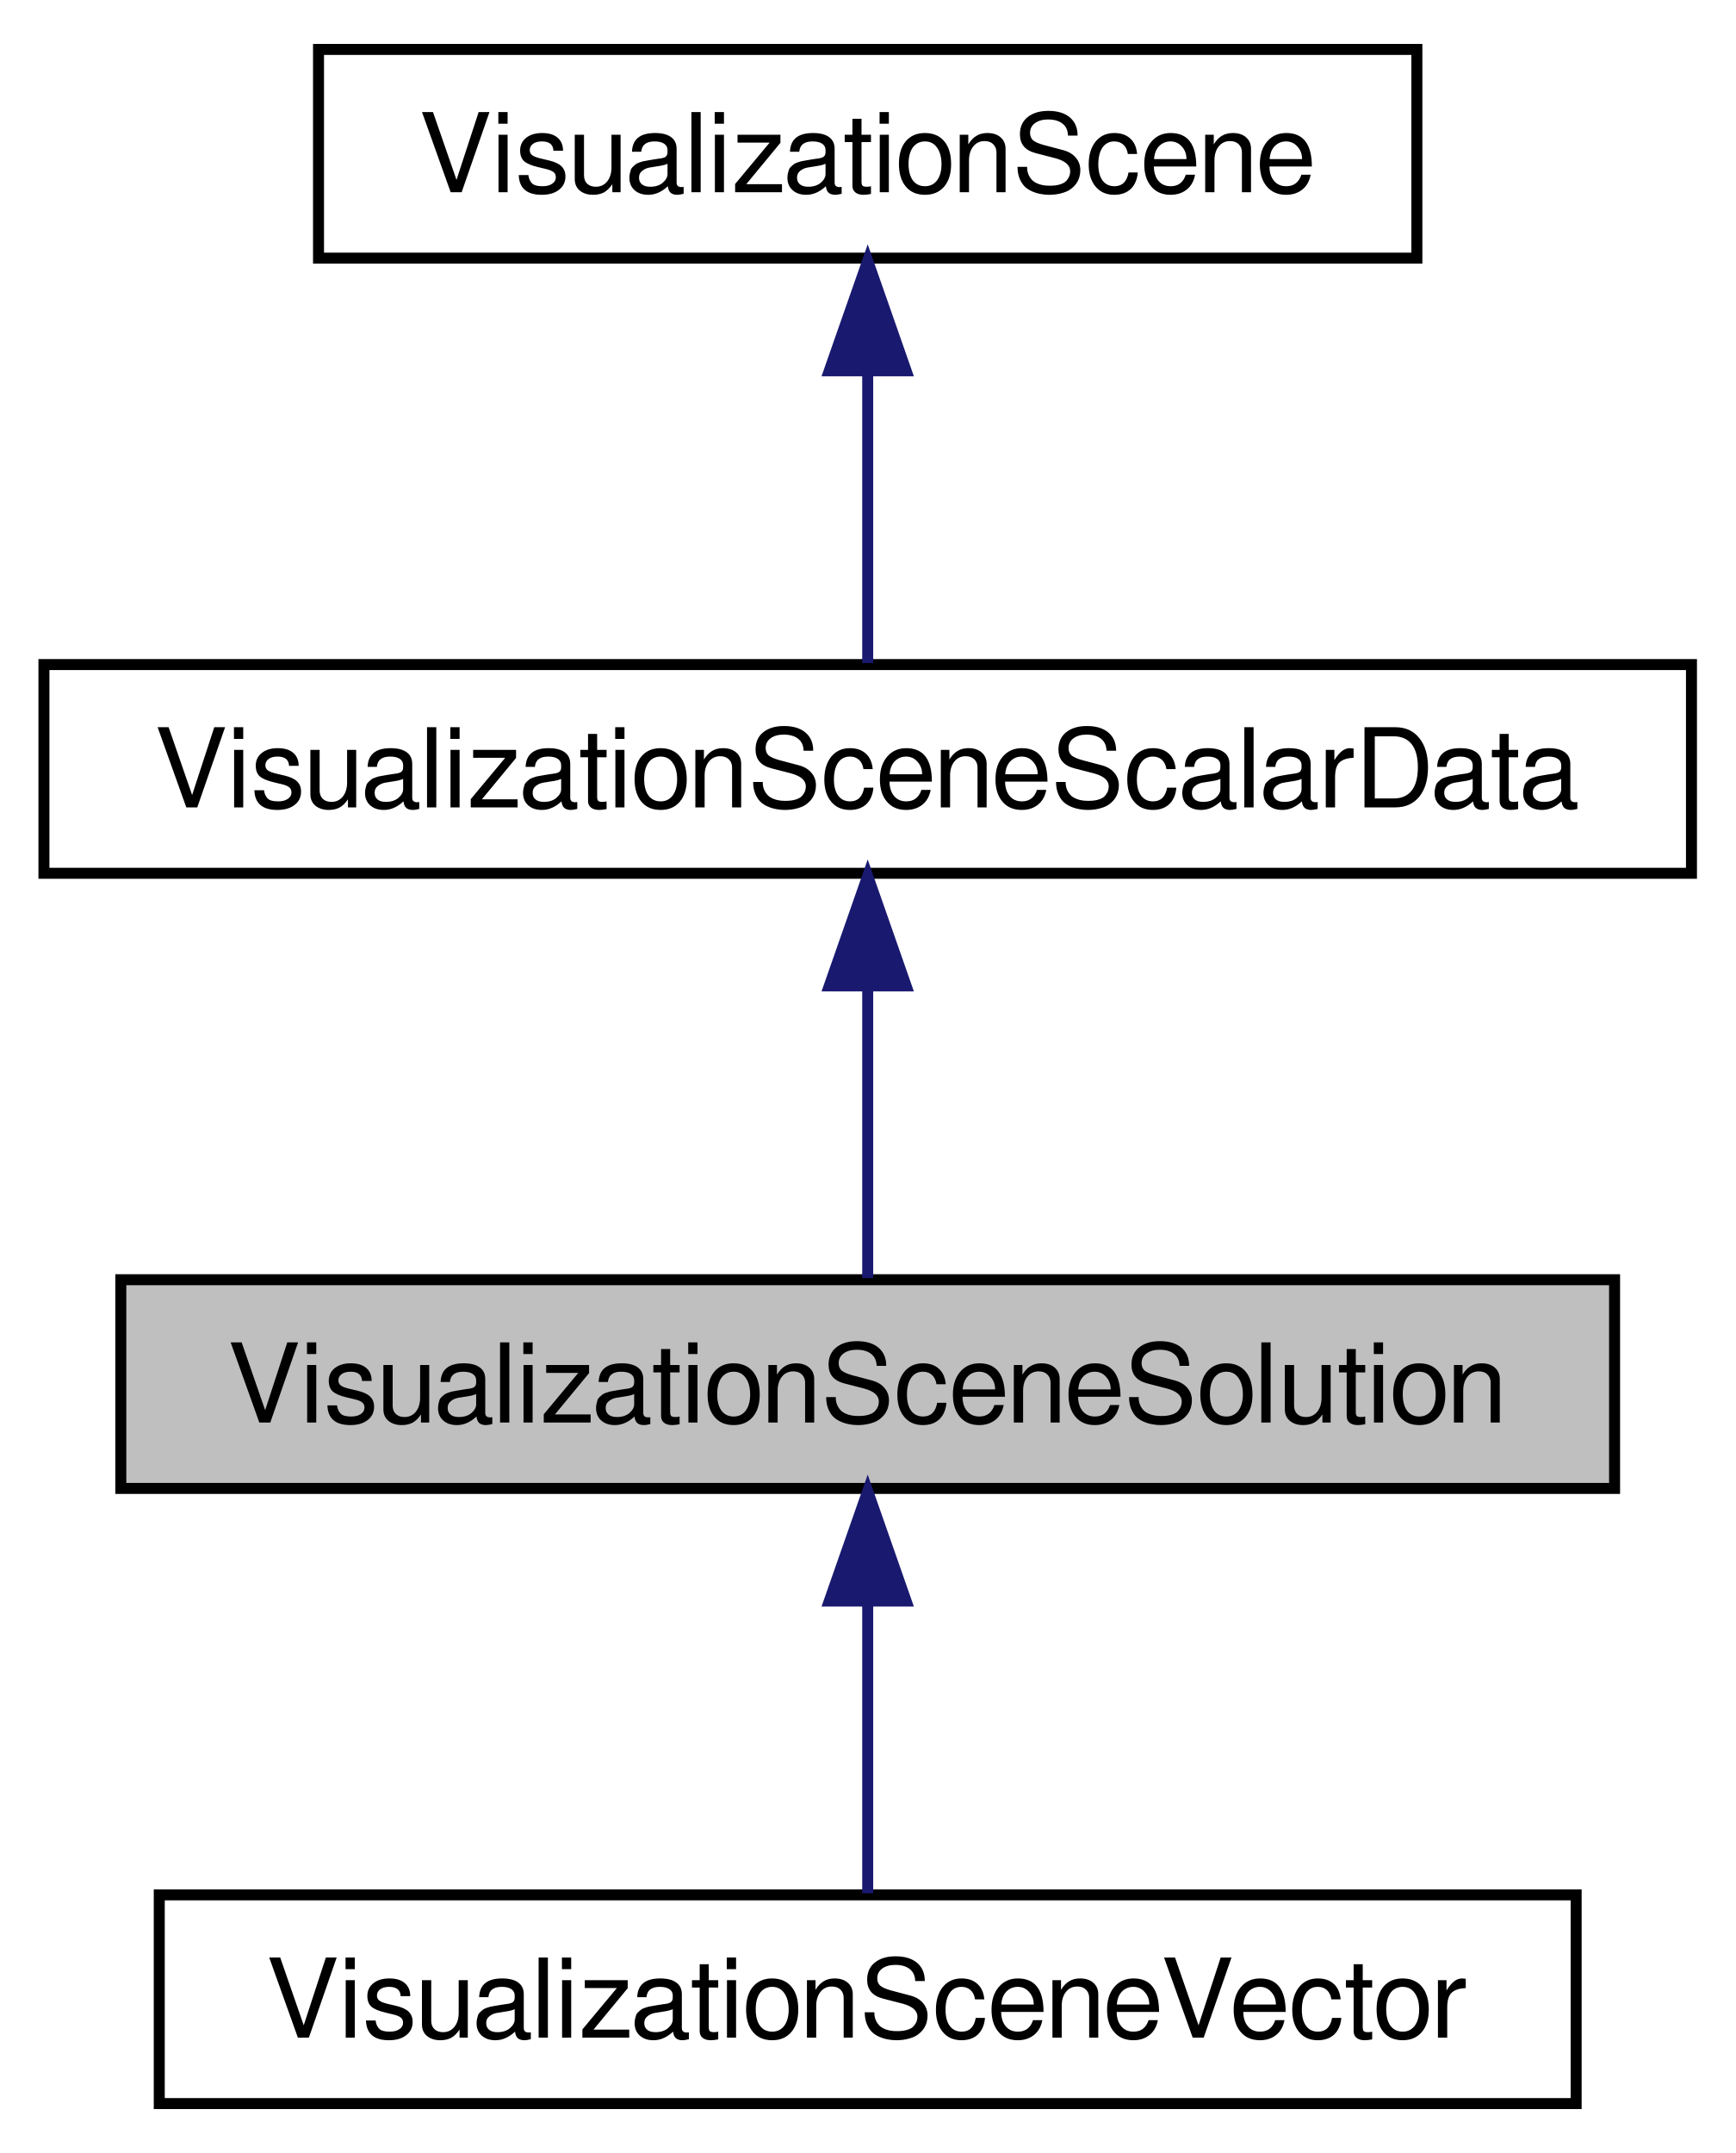
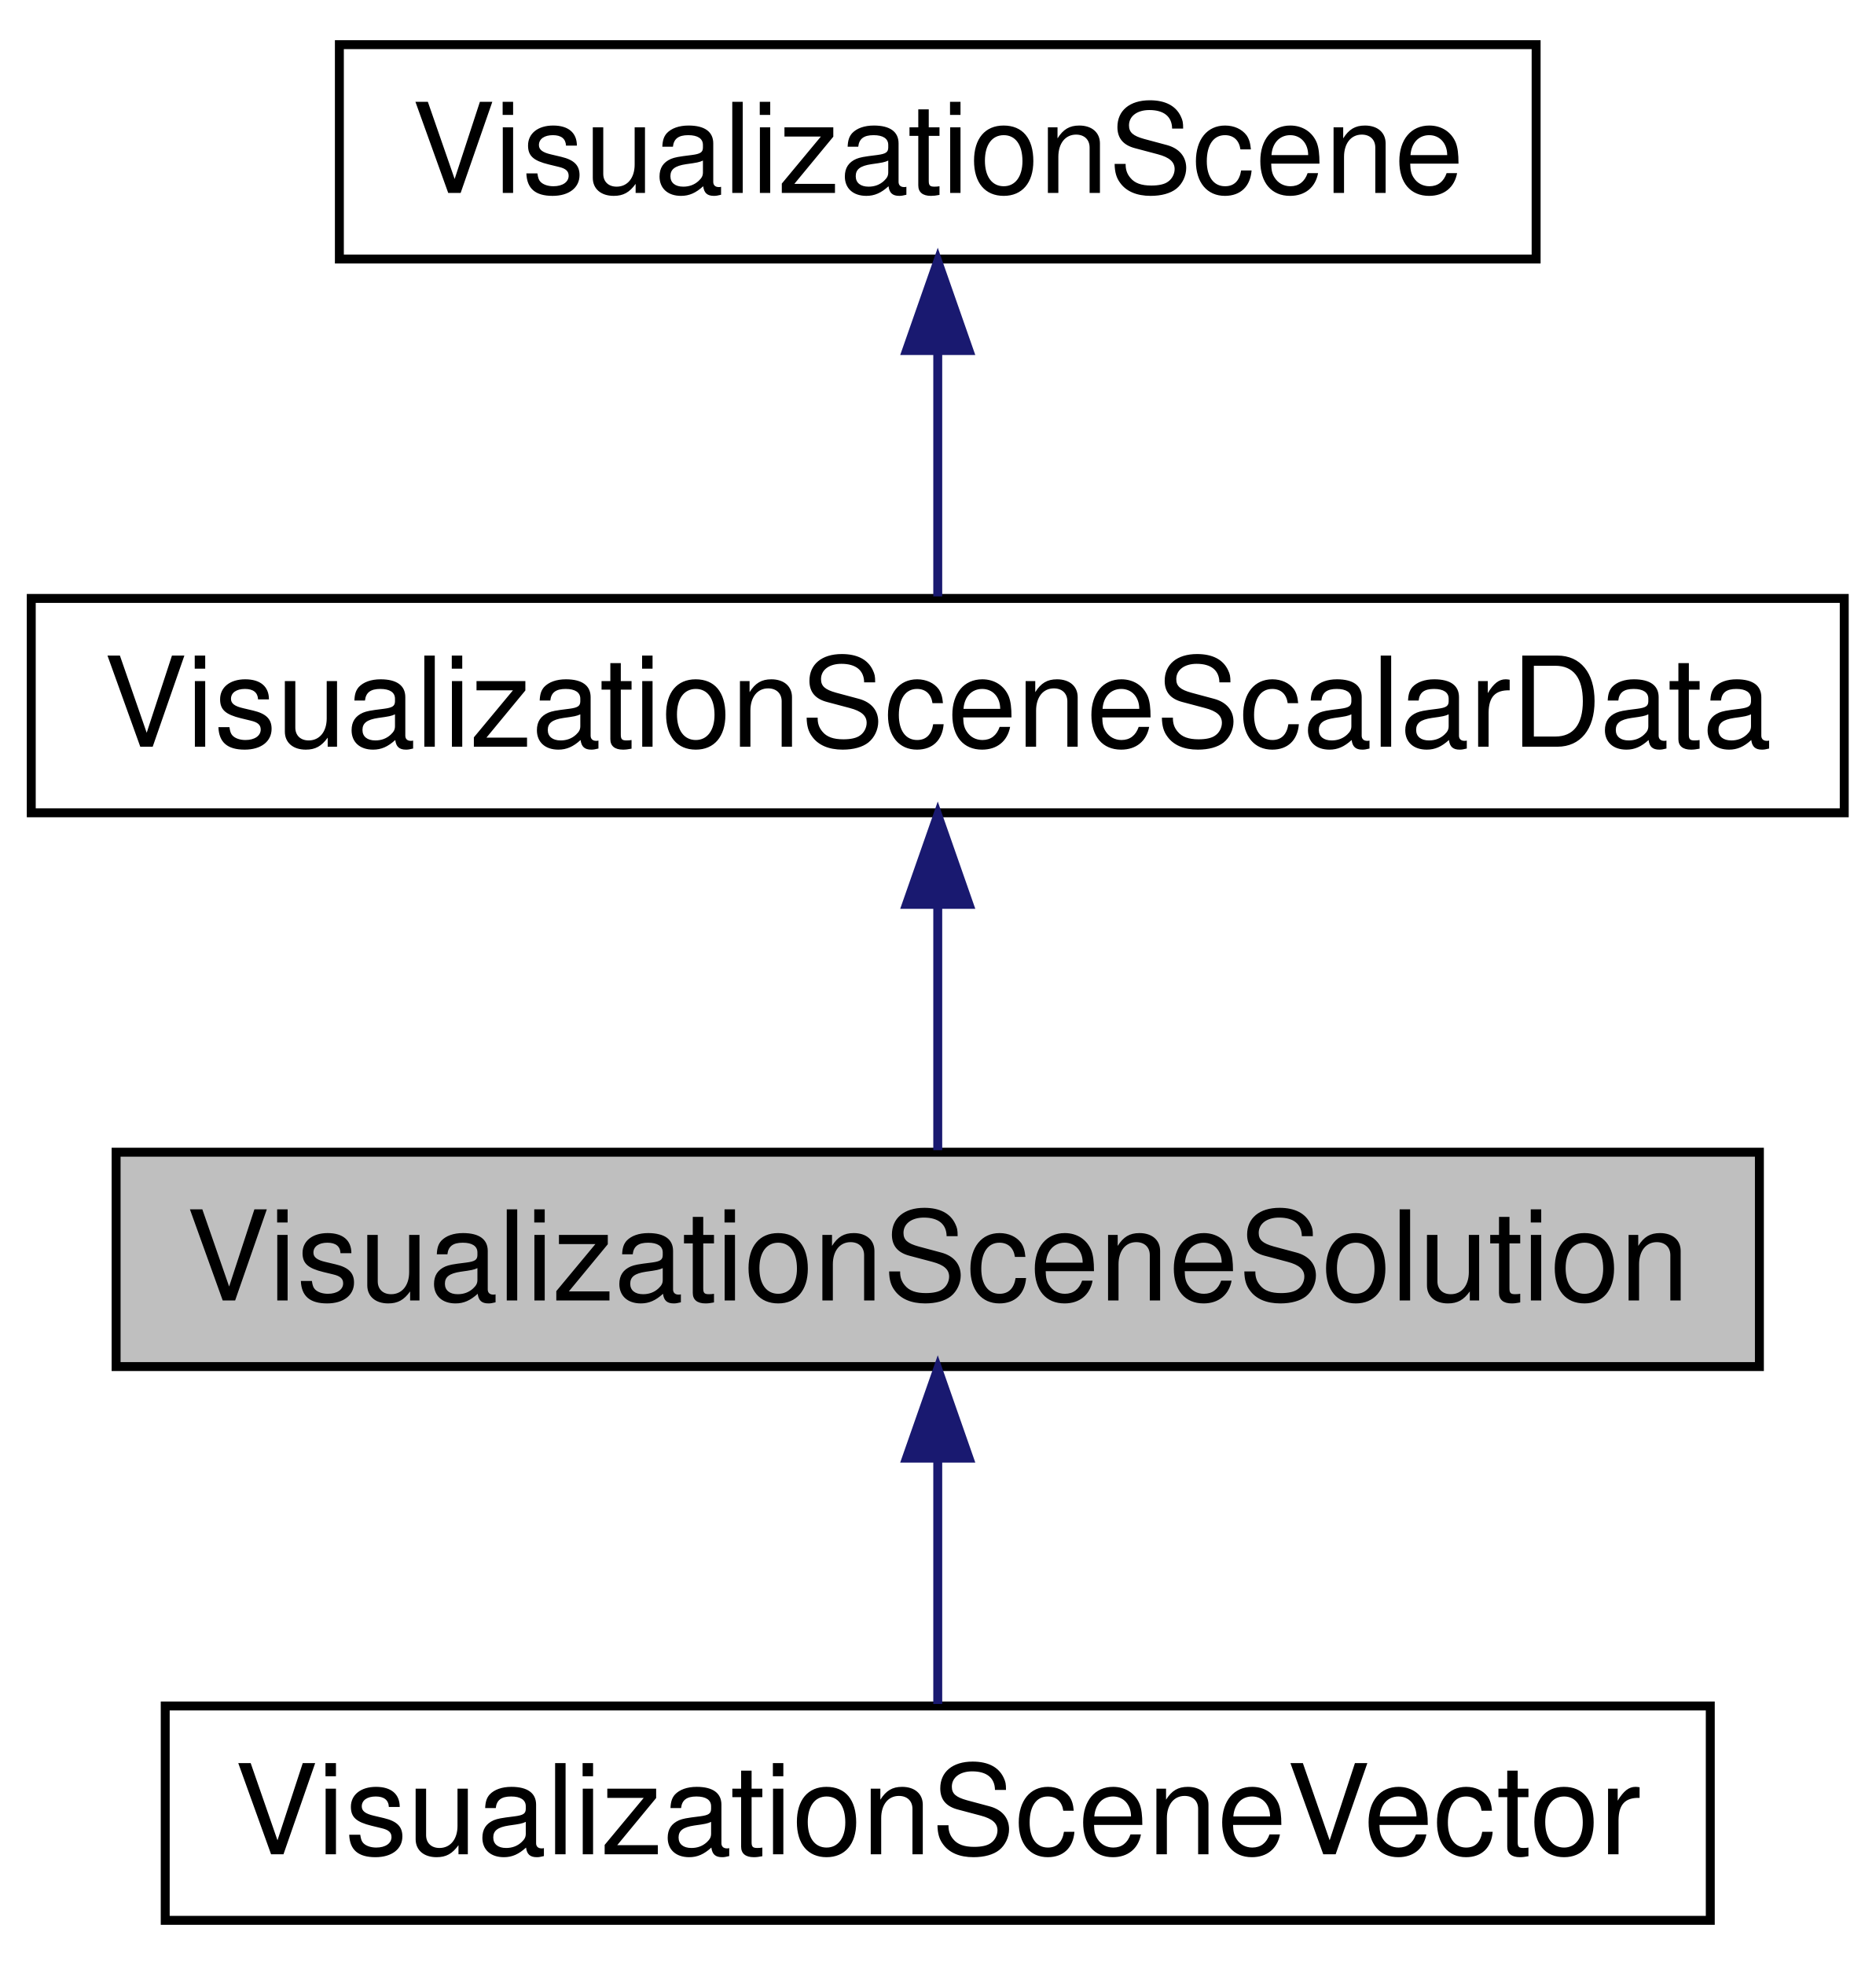
- <svg xmlns="http://www.w3.org/2000/svg" xmlns:xlink="http://www.w3.org/1999/xlink" width="158pt" height="196pt" viewBox="0.00 0.00 158.00 196.00">
-   <g id="graph1" class="graph" transform="scale(1 1) rotate(0) translate(4 192)">
-     <polygon fill="white" stroke="white" points="-4,5 -4,-192 155,-192 155,5 -4,5" />
+ <svg xmlns="http://www.w3.org/2000/svg" xmlns:xlink="http://www.w3.org/1999/xlink" width="210pt" height="220pt" viewBox="0.00 0.00 210.00 220.00">
+   <g id="graph1" class="graph" transform="scale(1 1) rotate(0) translate(4 216)">
+     <polygon fill="white" stroke="white" points="-4,5 -4,-216 207,-216 207,5 -4,5" />
    <g id="node1" class="node">
-       <polygon fill="#bfbfbf" stroke="black" points="7,-56.5 7,-75.5 143,-75.5 143,-56.5 7,-56.5" />
-       <text text-anchor="middle" x="75" y="-62.5" font-family="FreeSans" font-size="10.00">VisualizationSceneSolution</text>
+       <polygon fill="#bfbfbf" stroke="black" points="9,-63 9,-87 193,-87 193,-63 9,-63" />
+       <text text-anchor="middle" x="101" y="-70.4" font-family="Helvetica,sans-Serif" font-size="14.00">VisualizationSceneSolution</text>
    </g>
    <g id="node7" class="node">
      <a xlink:href="classVisualizationSceneVector.html" target="_top" xlink:title="VisualizationSceneVector">
-         <polygon fill="white" stroke="black" points="10.5,-0.5 10.5,-19.5 139.5,-19.5 139.5,-0.5 10.5,-0.5" />
-         <text text-anchor="middle" x="75" y="-6.5" font-family="FreeSans" font-size="10.00">VisualizationSceneVector</text>
+         <polygon fill="white" stroke="black" points="14.5,-1 14.5,-25 187.5,-25 187.5,-1 14.5,-1" />
+         <text text-anchor="middle" x="101" y="-8.4" font-family="Helvetica,sans-Serif" font-size="14.00">VisualizationSceneVector</text>
      </a>
    </g>
    <g id="edge6" class="edge">
-       <path fill="none" stroke="midnightblue" d="M75,-46.157C75,-37.155 75,-26.92 75,-19.643" />
-       <polygon fill="midnightblue" stroke="midnightblue" points="71.5,-46.245 75,-56.245 78.5,-46.246 71.5,-46.245" />
+       <path fill="none" stroke="midnightblue" d="M101,-52.63C101,-43.386 101,-33.031 101,-25.224" />
+       <polygon fill="midnightblue" stroke="midnightblue" points="97.5,-52.751 101,-62.751 104.5,-52.751 97.5,-52.751" />
    </g>
    <g id="node2" class="node">
      <a xlink:href="classVisualizationSceneScalarData.html" target="_top" xlink:title="VisualizationSceneScalarData">
-         <polygon fill="white" stroke="black" points="0,-112.5 0,-131.5 150,-131.5 150,-112.5 0,-112.5" />
-         <text text-anchor="middle" x="75" y="-118.5" font-family="FreeSans" font-size="10.00">VisualizationSceneScalarData</text>
+         <polygon fill="white" stroke="black" points="-0.5,-125 -0.5,-149 202.5,-149 202.5,-125 -0.5,-125" />
+         <text text-anchor="middle" x="101" y="-132.4" font-family="Helvetica,sans-Serif" font-size="14.00">VisualizationSceneScalarData</text>
      </a>
    </g>
    <g id="edge2" class="edge">
-       <path fill="none" stroke="midnightblue" d="M75,-102.158C75,-93.155 75,-82.92 75,-75.643" />
-       <polygon fill="midnightblue" stroke="midnightblue" points="71.5,-102.246 75,-112.246 78.5,-102.246 71.5,-102.246" />
+       <path fill="none" stroke="midnightblue" d="M101,-114.63C101,-105.386 101,-95.031 101,-87.224" />
+       <polygon fill="midnightblue" stroke="midnightblue" points="97.5,-114.751 101,-124.751 104.5,-114.751 97.5,-114.751" />
    </g>
    <g id="node4" class="node">
      <a xlink:href="classVisualizationScene.html" target="_top" xlink:title="VisualizationScene">
-         <polygon fill="white" stroke="black" points="25,-168.5 25,-187.5 125,-187.5 125,-168.5 25,-168.5" />
-         <text text-anchor="middle" x="75" y="-174.5" font-family="FreeSans" font-size="10.00">VisualizationScene</text>
+         <polygon fill="white" stroke="black" points="34,-187 34,-211 168,-211 168,-187 34,-187" />
+         <text text-anchor="middle" x="101" y="-194.4" font-family="Helvetica,sans-Serif" font-size="14.00">VisualizationScene</text>
      </a>
    </g>
    <g id="edge4" class="edge">
-       <path fill="none" stroke="midnightblue" d="M75,-158.158C75,-149.155 75,-138.92 75,-131.643" />
-       <polygon fill="midnightblue" stroke="midnightblue" points="71.5,-158.246 75,-168.246 78.5,-158.246 71.5,-158.246" />
+       <path fill="none" stroke="midnightblue" d="M101,-176.63C101,-167.386 101,-157.031 101,-149.224" />
+       <polygon fill="midnightblue" stroke="midnightblue" points="97.5,-176.751 101,-186.751 104.5,-176.751 97.5,-176.751" />
    </g>
  </g>
</svg>
